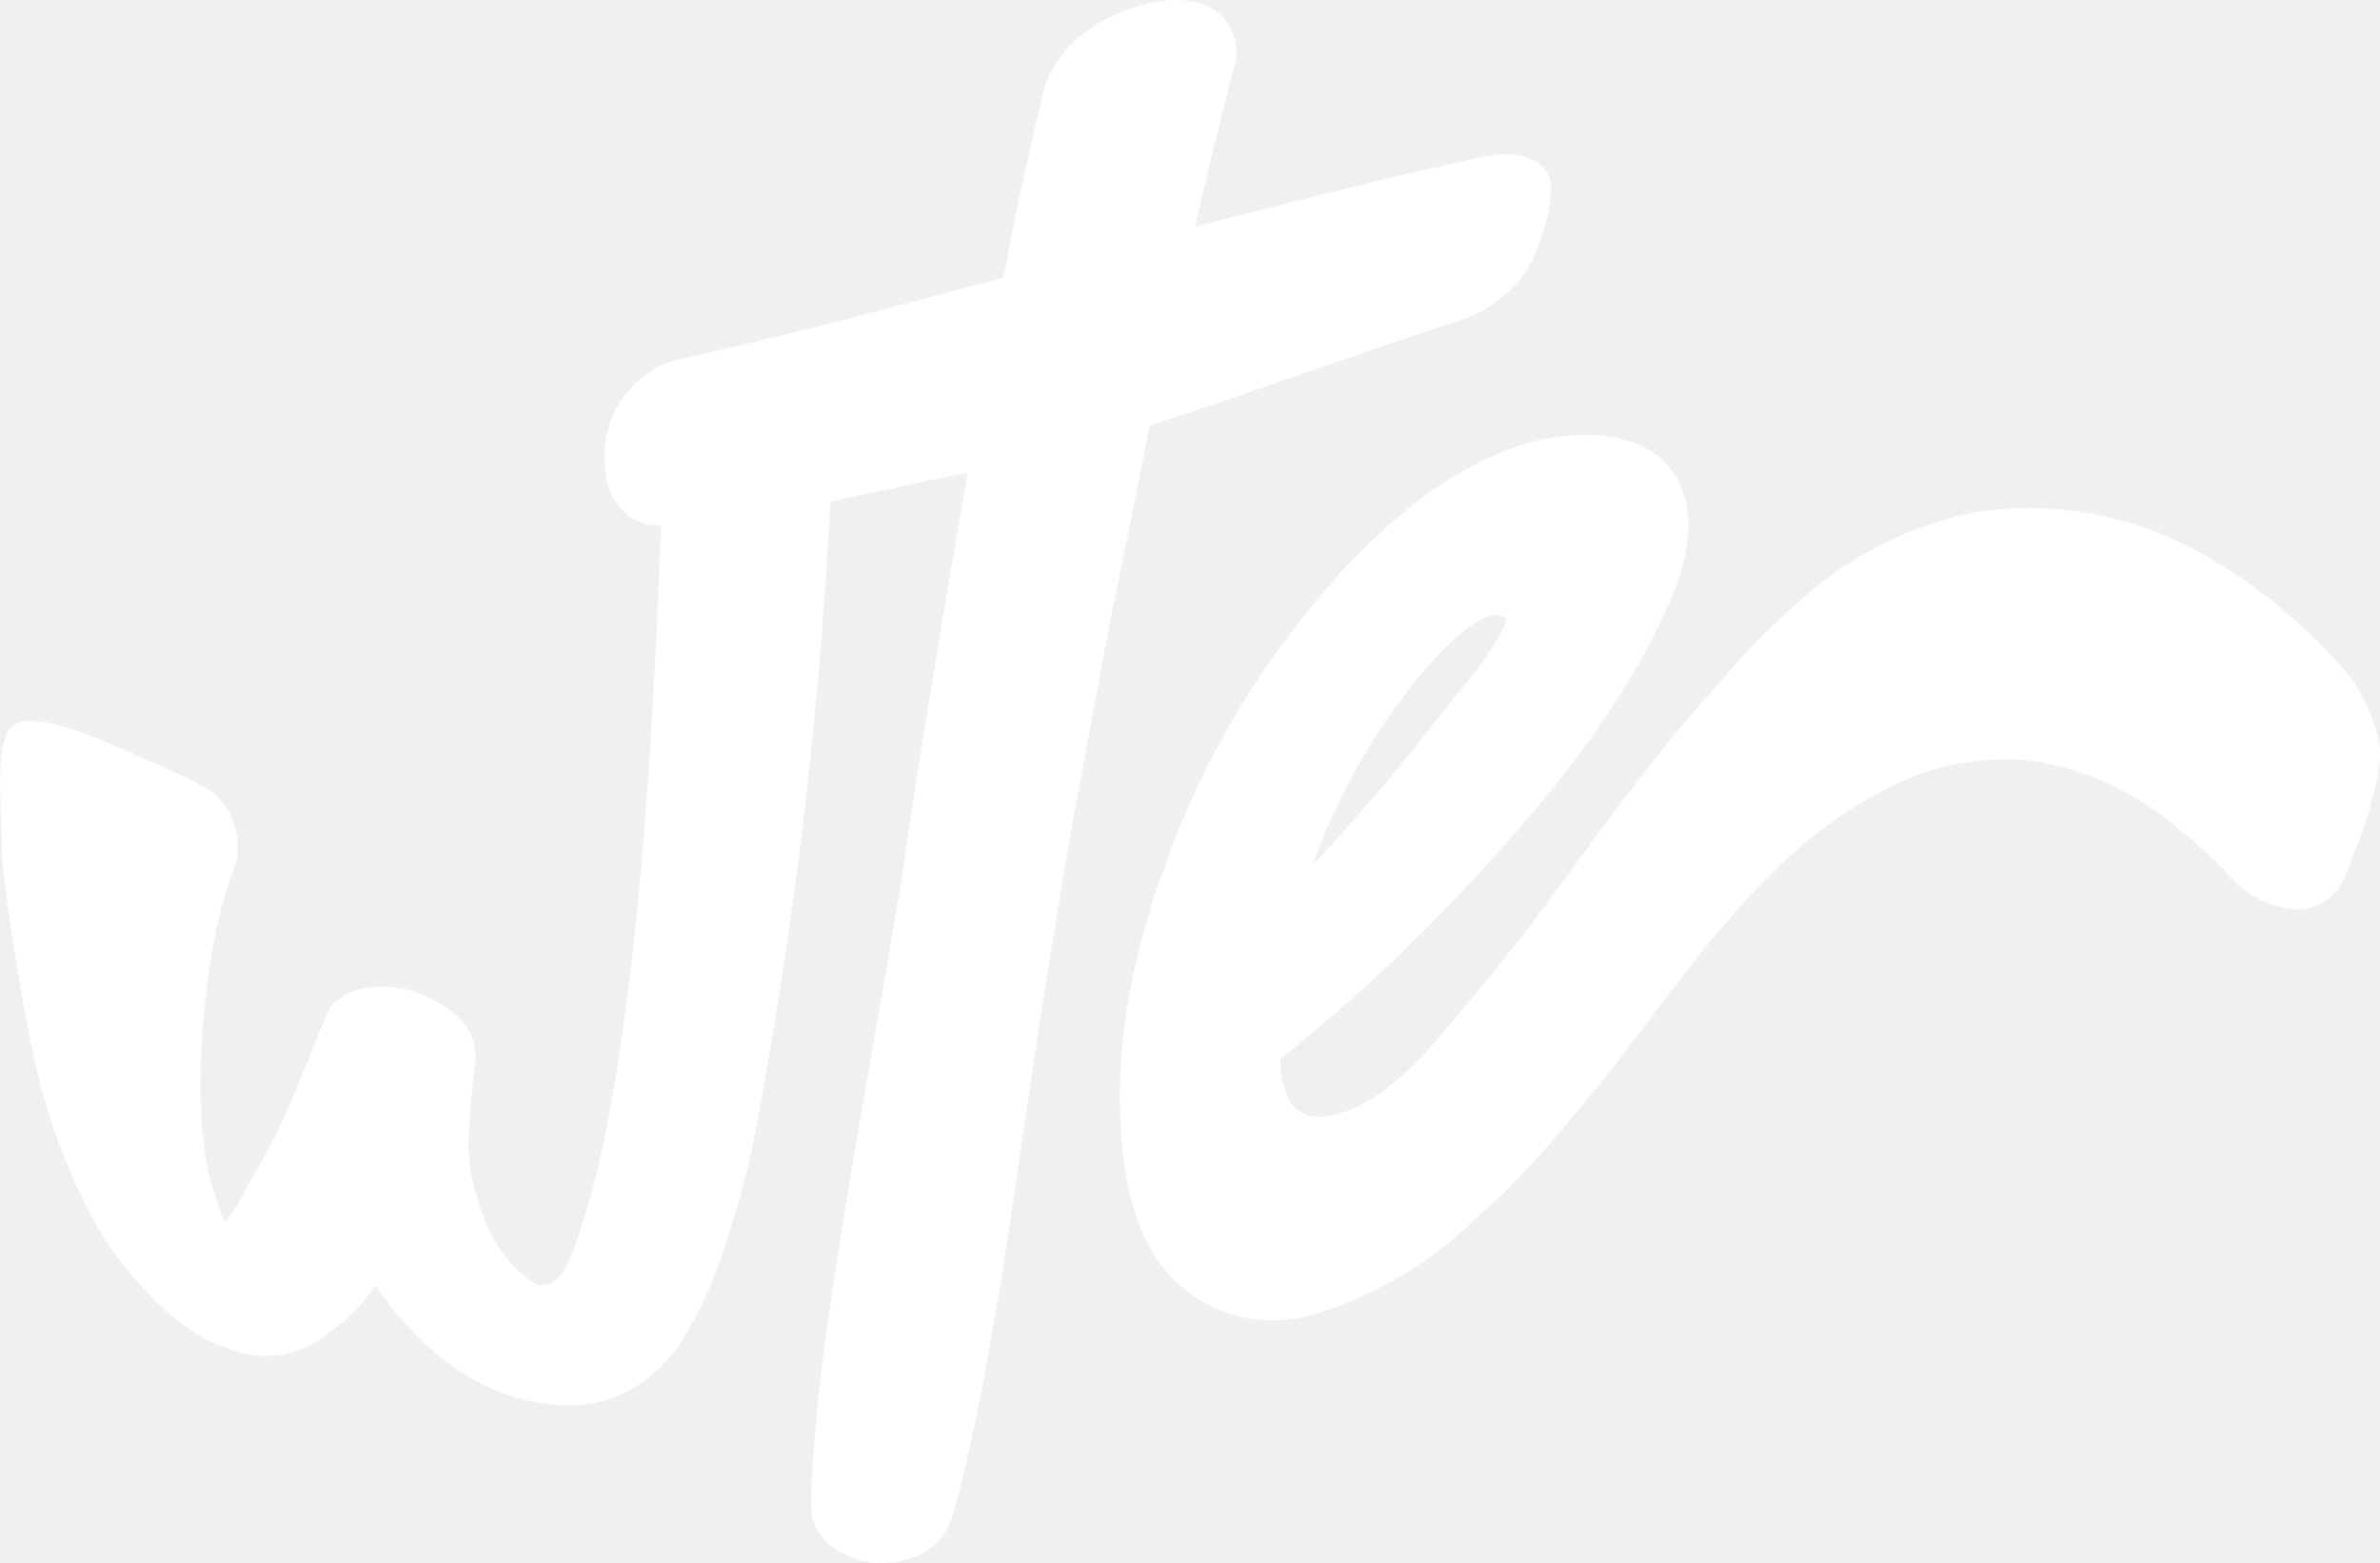
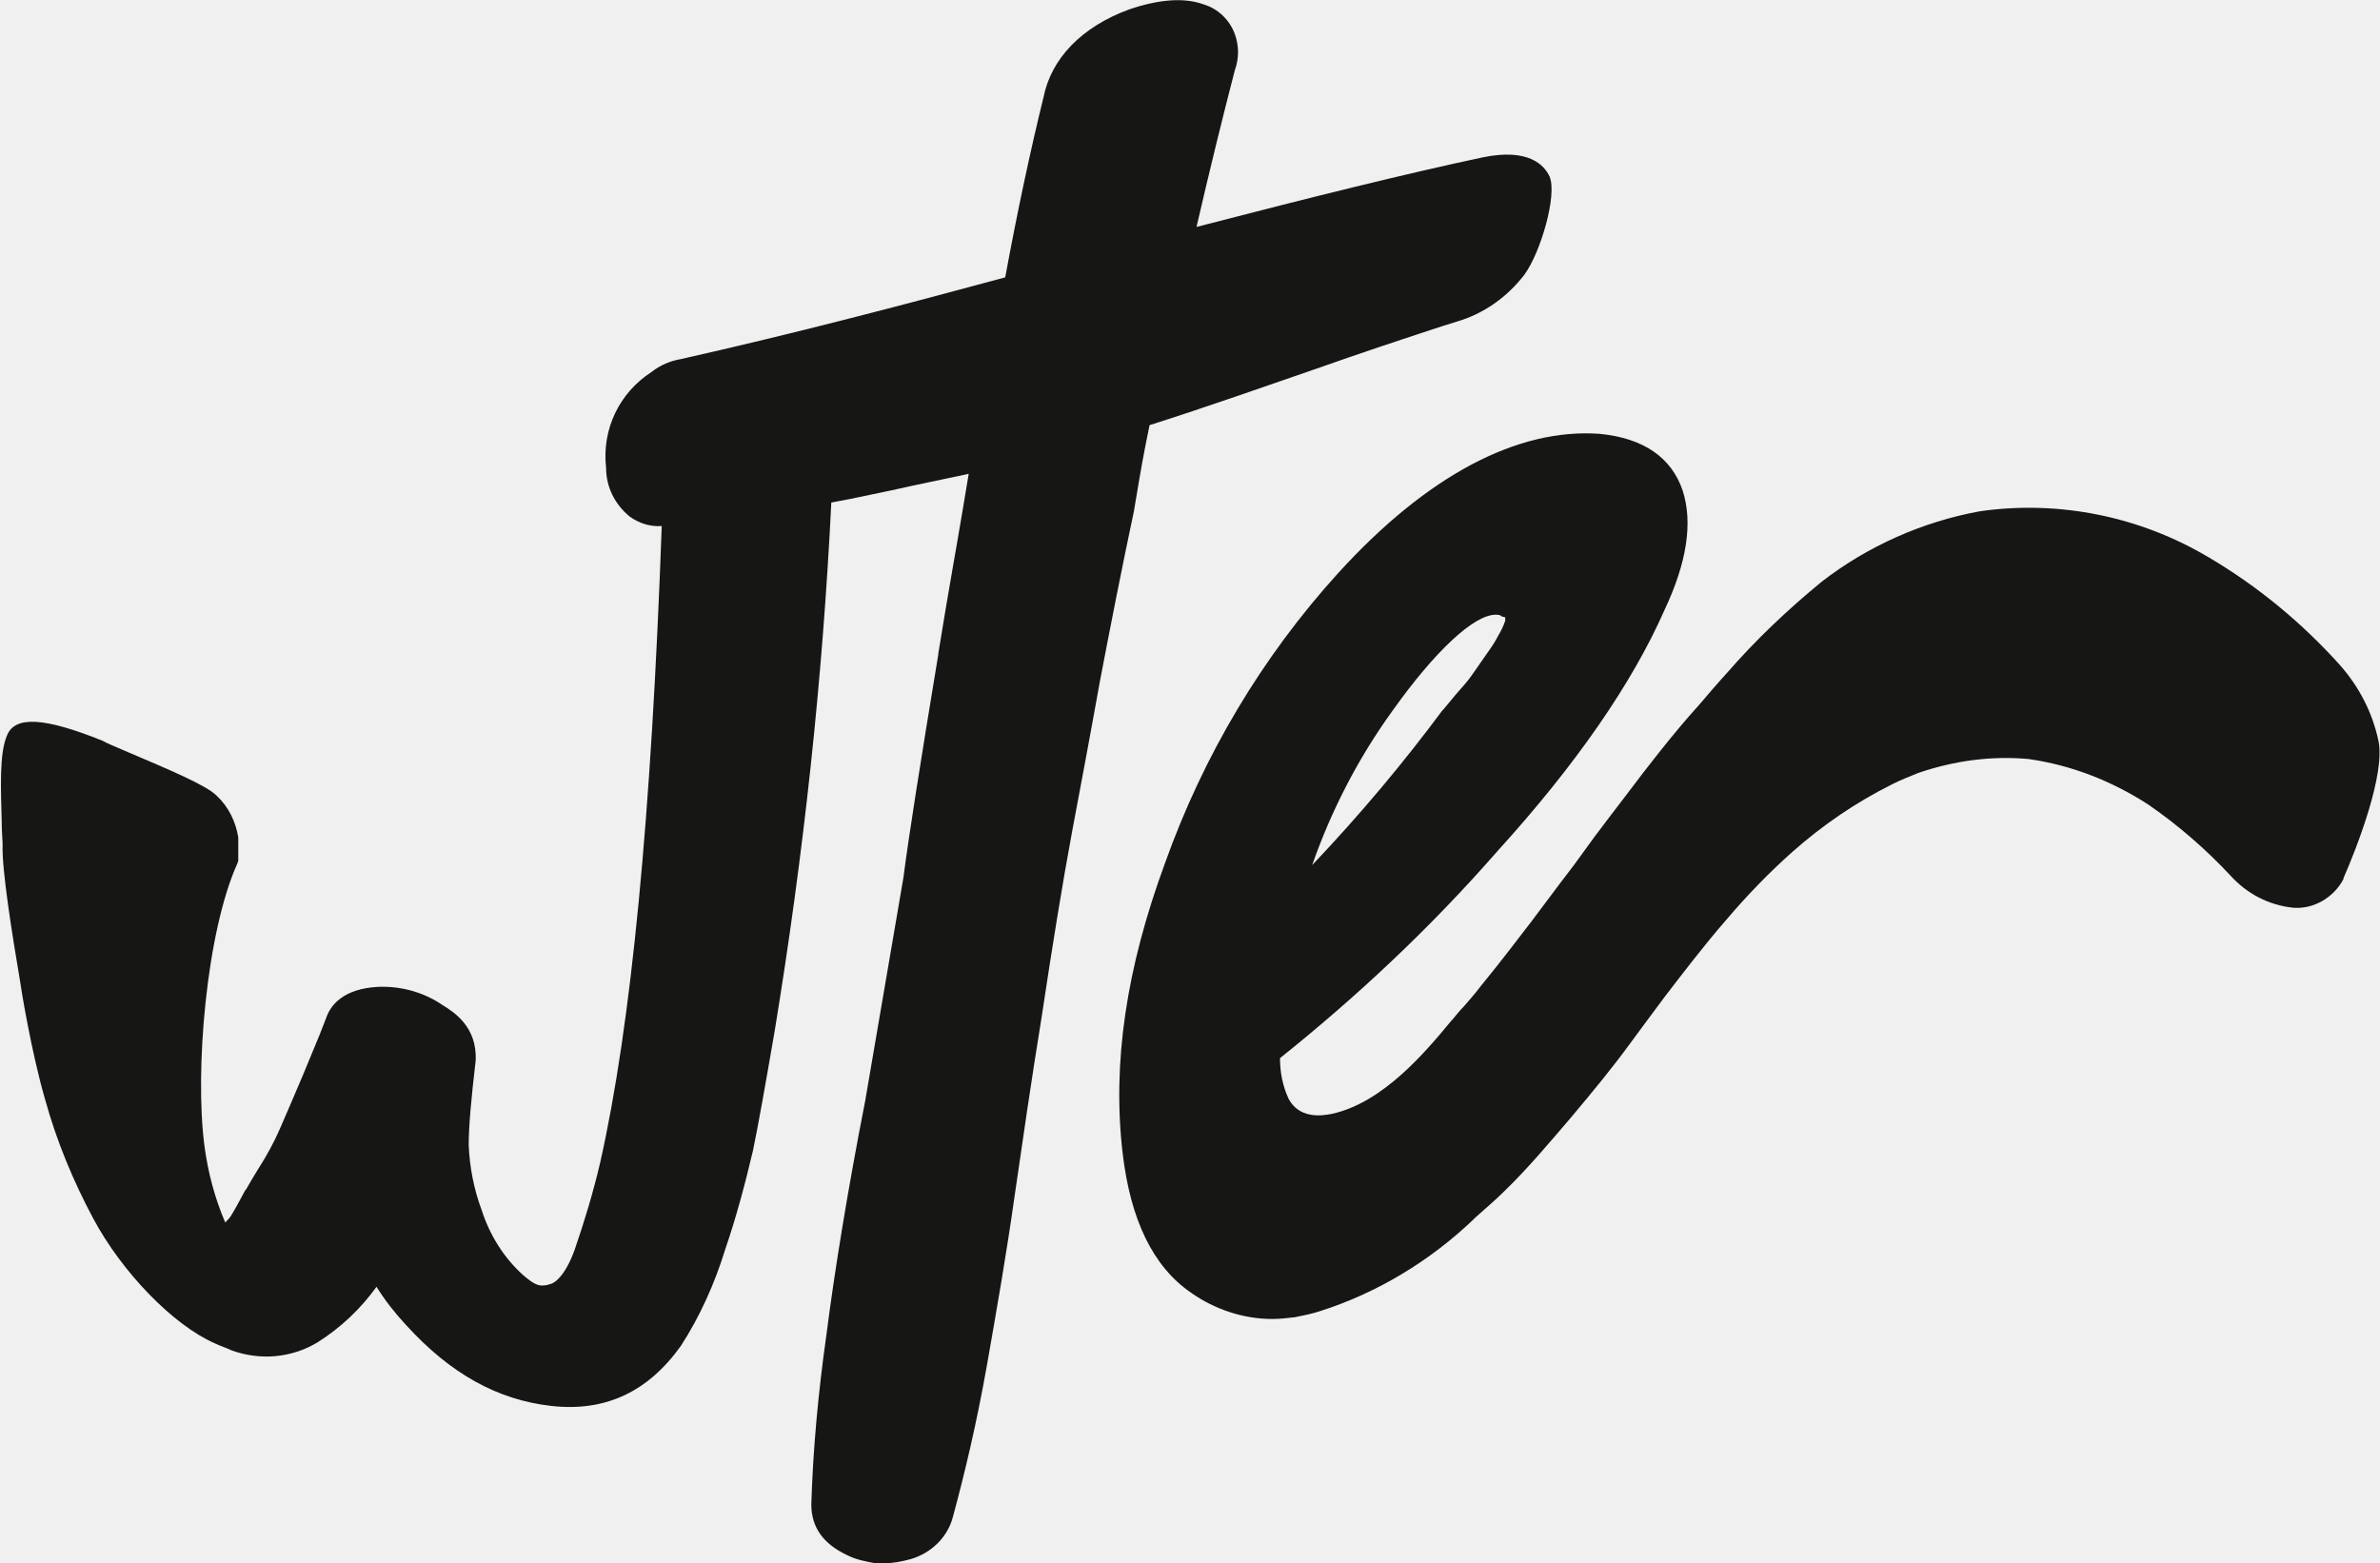
- <svg xmlns="http://www.w3.org/2000/svg" viewBox="0 0 273.67 179.74">
-   <defs>
-     <style>.cls-1{fill:#fff;}</style>
-   </defs>
-   <g id="Layer_2" data-name="Layer 2">
-     <g id="Layer_1-2" data-name="Layer 1">
-       <path class="cls-1" d="M132.21,48.92c6.93-2.25,13.15-4.4,19.17-6.49,5.11-1.76,9.94-3.44,14.48-4.91l1.57-.51a15,15,0,0,0,7.77-5.43c1.93-2.59,3.84-9.22,2.88-11.32-.6-1.31-2.39-3.33-7.73-2.19-8.9,1.93-19.39,4.48-32.94,8,1.48-6.51,3-12.55,4.4-18a6.18,6.18,0,0,0,0-4.19A5.58,5.58,0,0,0,138.24.47c-2.24-.79-5.1-.59-8.59.62-5.4,2-8.89,5.61-9.83,10.1-1.48,6.14-3,13.11-4.42,20.72-11.8,3.19-24.4,6.54-37.26,9.4a8.44,8.44,0,0,0-3.39,1.45,11.53,11.53,0,0,0-5.17,11,7.37,7.37,0,0,0,2.71,5.58A6.07,6.07,0,0,0,76,60.46h0c-1.17,33.38-3.5,57.36-7.12,73.29a98.9,98.9,0,0,1-2.9,9.92c-1,2.75-2.21,3.87-2.9,4l-.29.06c-.77.14-1.2.22-2.76-1.17a17.78,17.78,0,0,1-4.71-7.36,23.3,23.3,0,0,1-1.47-7.54c.05-2.19.32-5.4.8-9.66.24-3.89-2.5-5.6-3.84-6.43a12.42,12.42,0,0,0-7.38-2.11c-4,.2-5.46,2.06-6,3.56l-.72,1.76-1.87,4.6c-1.09,2.62-2,4.74-2.72,6.28-.64,1.38-1.53,3.05-2.57,4.83-.45.76-.87,1.51-1.27,2.24l-.07.11c-.51.92-1,1.87-1.55,2.68a4.2,4.2,0,0,1-.82,1,30.64,30.64,0,0,1-2.38-8.89c-1.15-8.48.23-24.45,3.75-32.42l.07-.26V96.58l0-.32a8.56,8.56,0,0,0-2.45-4.84c-1.25-1.17-5.52-3-10.16-5-1.39-.59-2.59-1.1-2.94-1.29C5,82.4,1.66,82.2.7,84.5-.17,86.64,0,90.74.13,94.41v.21c0,1,.09,1.93.08,2.47-.06,2.82,1.1,10.27,2,15.63.13.82,1.35,8.21,2.89,13.71A68.65,68.65,0,0,0,10.6,140c3.29,6.23,9.16,12.3,14,14.44a18.34,18.34,0,0,0,1.9.76,11.26,11.26,0,0,0,9.92-.93,24.19,24.19,0,0,0,6.8-6.41,30.79,30.79,0,0,0,3.42,4.39c5.07,5.58,10.51,8.6,16.65,9.26s11.14-1.65,14.89-6.94a46.7,46.7,0,0,0,5.1-11.06,106,106,0,0,0,3.2-11.44c.58-2.87,1.4-7.37,2.48-13.75a533.93,533.93,0,0,0,6.52-60.66l2.1-.44,4.78-1c3.13-.69,6.09-1.34,8.91-1.87l-.72,4.2c-.73,4.22-1.57,9.09-2.82,16.52l0,.14c-2.12,12.73-3.38,20.93-4,25.56-.86,5.22-2.18,12.89-4.42,25.65-1.83,10.39-3.29,19.59-4.35,27.34a183.69,183.69,0,0,0-1.71,19.22c0,2.66,1.38,4.65,4.15,5.91a10.63,10.63,0,0,0,3.25.85,8.44,8.44,0,0,0,.87,0,9.78,9.78,0,0,0,3.15-.53,7.09,7.09,0,0,0,4.85-4.86c1.35-4.75,2.66-10.61,3.9-17.4s2.29-13.23,3.11-18.94c1-6.88,2-13.82,3.16-21.21,1.23-8,2.43-15.37,3.47-21.28.88-4.82,2-10.63,3.2-17.26,1.28-6.83,2.6-13.4,3.91-19.52C131.3,53.42,131.53,52.33,132.21,48.92Z" />
-       <path class="cls-1" d="M273.51,85.12h0a19.5,19.5,0,0,0-4.4-8.6A62.87,62.87,0,0,0,254,64.13a40.67,40.67,0,0,0-26.26-5.33,42.14,42.14,0,0,0-18.22,8.14,81.11,81.11,0,0,0-10.87,10.52c-1.08,1.21-2.19,2.48-3.44,3.89l-.08.1c-2.68,3-5.79,7-7.93,9.85-1.32,1.74-2.59,3.44-3.77,5L181,99.63l-1.55,2.07-3.29,4.44c-1.67,2.24-3.52,4.58-5.83,7.37-.63.76-1.3,1.55-2,2.39-.38.42-.79.92-1.27,1.49l-.1.13c-2.93,3.53-7.84,9.43-13.73,10.72-1.36.3-3.8.48-5-1.74a10.6,10.6,0,0,1-1-4.72,199.66,199.66,0,0,0,25-23.75c9-9.94,15.49-19.26,19.25-27.69,2.62-5.48,3.31-10.11,2.06-13.75-1.33-3.83-4.52-6-9.49-6.52-9.51-.73-19.91,4.8-30.08,16a99.51,99.51,0,0,0-19.95,33.27c-4.46,12.21-6.06,23.14-4.89,33.39.85,7.68,3.49,13.1,7.85,16.13a16.2,16.2,0,0,0,9.32,3,17.19,17.19,0,0,0,2.56-.2,19.64,19.64,0,0,0,2.9-.69,45.28,45.28,0,0,0,17.68-10.61,2.11,2.11,0,0,0,.23-.25c1.15-1,2.21-1.92,3.25-2.93,2.78-2.74,5.34-5.71,7.73-8.52,2.71-3.2,4.88-5.89,6.81-8.47l1.4-1.86,2.64-3.51c2-2.57,4.54-5.92,7.2-9a92,92,0,0,1,7.47-7.7,52.32,52.32,0,0,1,11.51-7.81c1-.46,2-.89,3-1.29a30.56,30.56,0,0,1,12.67-1.58A34.22,34.22,0,0,1,247,92.66a58.07,58.07,0,0,1,9.52,8.24,11.46,11.46,0,0,0,7.17,3.69,6,6,0,0,0,5.76-3.35l.05-.12C271,97.58,274.43,88.93,273.51,85.12ZM150.92,99.52a72.2,72.2,0,0,1,9.23-17.73c4.92-6.9,9.44-11.05,11.93-11.05a1.78,1.78,0,0,1,.74.15l.39.13a.52.52,0,0,1,0,.37,17.17,17.17,0,0,1-.8,1.73A25.84,25.84,0,0,1,171,75.33c-.64.94-1.18,1.71-1.62,2.26s-1.1,1.37-1.91,2.35c-.57.69-1.31,1.58-1.57,1.93C161.49,87.63,156.46,93.56,150.92,99.52Z" />
+ <svg xmlns="http://www.w3.org/2000/svg" version="1.1" id="Layer_1" x="0px" y="0px" viewBox="0 0 273.7 179.7" style="enable-background:new 0 0 273.7 179.7;" xml:space="preserve">
+   <style type="text/css">
+ 	.st0{fill:#161615;}
+ </style>
+   <g id="Layer_2_00000080923317382526617910000001413810813090159254_">
+     <g id="Layer_1-2">
+       <path class="st0" d="M132.2,48.9c6.9-2.2,13.1-4.4,19.2-6.5c5.1-1.8,9.9-3.4,14.5-4.9l1.6-0.5c3.1-0.9,5.8-2.8,7.8-5.4    c1.9-2.6,3.8-9.2,2.9-11.3c-0.6-1.3-2.4-3.3-7.7-2.2c-8.9,1.9-19.4,4.5-32.9,8c1.5-6.5,3-12.6,4.4-18c0.5-1.4,0.5-2.8,0-4.2    c-0.6-1.6-1.9-2.9-3.6-3.4c-2.2-0.8-5.1-0.6-8.6,0.6c-5.4,2-8.9,5.6-9.8,10.1c-1.5,6.1-3,13.1-4.4,20.7    c-11.8,3.2-24.4,6.5-37.3,9.4c-1.2,0.2-2.4,0.7-3.4,1.5c-3.7,2.4-5.7,6.6-5.2,11c0,2.2,1,4.2,2.7,5.6c1.1,0.8,2.4,1.2,3.7,1.1l0,0    c-1.2,33.4-3.5,57.4-7.1,73.3c-0.8,3.4-1.8,6.7-2.9,9.9c-1,2.8-2.2,3.9-2.9,4l-0.3,0.1c-0.8,0.1-1.2,0.2-2.8-1.2    c-2.2-2-3.8-4.6-4.7-7.4c-0.9-2.4-1.4-5-1.5-7.5c0-2.2,0.3-5.4,0.8-9.7c0.2-3.9-2.5-5.6-3.8-6.4c-2.2-1.5-4.8-2.2-7.4-2.1    c-4,0.2-5.5,2.1-6,3.6l-0.7,1.8l-1.9,4.6c-1.1,2.6-2,4.7-2.7,6.3c-0.6,1.4-1.5,3.1-2.6,4.8c-0.5,0.8-0.9,1.5-1.3,2.2l-0.1,0.1    c-0.5,0.9-1,1.9-1.5,2.7c-0.2,0.4-0.5,0.7-0.8,1c-1.2-2.8-2-5.8-2.4-8.9c-1.1-8.5,0.2-24.4,3.8-32.4l0.1-0.3v-2.4v-0.3    c-0.3-1.8-1.1-3.5-2.5-4.8c-1.2-1.2-5.5-3-10.2-5c-1.4-0.6-2.6-1.1-2.9-1.3c-6.7-2.7-10.1-2.9-11-0.6c-0.9,2.1-0.7,6.2-0.6,9.9    v0.2c0,1,0.1,1.9,0.1,2.5c-0.1,2.8,1.1,10.3,2,15.6c0.1,0.8,1.3,8.2,2.9,13.7c1.3,4.7,3.2,9.3,5.5,13.6c3.3,6.2,9.2,12.3,14,14.4    c0.6,0.3,1.3,0.5,1.9,0.8c3.3,1.2,6.9,0.9,9.9-0.9c2.7-1.7,5-3.9,6.8-6.4c1,1.6,2.1,3,3.4,4.4c5.1,5.6,10.5,8.6,16.7,9.3    s11.1-1.6,14.9-6.9c2.2-3.4,3.9-7.2,5.1-11.1c1.3-3.8,2.3-7.6,3.2-11.4c0.6-2.9,1.4-7.4,2.5-13.8c3.3-20.1,5.5-40.3,6.5-60.7    l2.1-0.4l4.8-1c3.1-0.7,6.1-1.3,8.9-1.9l-0.7,4.2c-0.7,4.2-1.6,9.1-2.8,16.5v0.1c-2.1,12.7-3.4,20.9-4,25.6    c-0.9,5.2-2.2,12.9-4.4,25.7C97.5,136.8,96,146,95,153.8c-0.9,6.4-1.5,12.8-1.7,19.2c0,2.7,1.4,4.6,4.2,5.9c1,0.5,2.1,0.7,3.2,0.9    c0.3,0,0.6,0,0.9,0c1.1,0,2.1-0.2,3.2-0.5c2.3-0.7,4.2-2.5,4.8-4.9c1.3-4.8,2.7-10.6,3.9-17.4s2.3-13.2,3.1-18.9    c1-6.9,2-13.8,3.2-21.2c1.2-8,2.4-15.4,3.5-21.3c0.9-4.8,2-10.6,3.2-17.3c1.3-6.8,2.6-13.4,3.9-19.5    C131.3,53.4,131.5,52.3,132.2,48.9z" />
+       <path class="st0" d="M273.5,85.1L273.5,85.1c-0.7-3.2-2.2-6.1-4.4-8.6c-4.4-4.9-9.5-9.1-15.1-12.4c-7.9-4.7-17.2-6.6-26.3-5.3    c-6.6,1.2-12.9,4-18.2,8.1c-3.9,3.2-7.6,6.7-10.9,10.5c-1.1,1.2-2.2,2.5-3.4,3.9l-0.1,0.1c-2.7,3-5.8,7-7.9,9.8    c-1.3,1.7-2.6,3.4-3.8,5l-2.4,3.3l-1.6,2.1l-3.3,4.4c-1.7,2.2-3.5,4.6-5.8,7.4c-0.6,0.8-1.3,1.6-2,2.4c-0.4,0.4-0.8,0.9-1.3,1.5    l-0.1,0.1c-2.9,3.5-7.8,9.4-13.7,10.7c-1.4,0.3-3.8,0.5-5-1.7c-0.7-1.5-1-3.1-1-4.7c9-7.2,17.4-15.1,25-23.8    c9-9.9,15.5-19.3,19.2-27.7c2.6-5.5,3.3-10.1,2.1-13.8c-1.3-3.8-4.5-6-9.5-6.5c-9.5-0.7-19.9,4.8-30.1,16    c-8.8,9.7-15.5,21-19.9,33.3c-4.5,12.2-6.1,23.1-4.9,33.4c0.9,7.7,3.5,13.1,7.9,16.1c2.7,1.9,6,3,9.3,3c0.9,0,1.7-0.1,2.6-0.2    c1-0.2,2-0.4,2.9-0.7c6.6-2.1,12.7-5.8,17.7-10.6c0.1-0.1,0.2-0.2,0.2-0.2c1.1-1,2.2-1.9,3.2-2.9c2.8-2.7,5.3-5.7,7.7-8.5    c2.7-3.2,4.9-5.9,6.8-8.5l1.4-1.9l2.6-3.5c2-2.6,4.5-5.9,7.2-9c2.3-2.7,4.8-5.3,7.5-7.7c3.5-3.1,7.3-5.7,11.5-7.8    c1-0.5,2-0.9,3-1.3c4.1-1.4,8.4-2,12.7-1.6c4.9,0.7,9.5,2.5,13.7,5.2c3.5,2.4,6.7,5.2,9.5,8.2c1.9,2.1,4.4,3.4,7.2,3.7    c2.4,0.2,4.7-1.2,5.8-3.3l0-0.1C271,97.6,274.4,88.9,273.5,85.1z M150.9,99.5c2.2-6.3,5.3-12.3,9.2-17.7    c4.9-6.9,9.4-11.1,11.9-11.1c0.3,0,0.5,0,0.7,0.2l0.4,0.1c0,0.1,0,0.3,0,0.4c-0.2,0.6-0.5,1.2-0.8,1.7c-0.4,0.8-0.9,1.5-1.4,2.2    c-0.6,0.9-1.2,1.7-1.6,2.3s-1.1,1.4-1.9,2.3c-0.6,0.7-1.3,1.6-1.6,1.9C161.5,87.6,156.5,93.6,150.9,99.5z" />
    </g>
  </g>
</svg>
